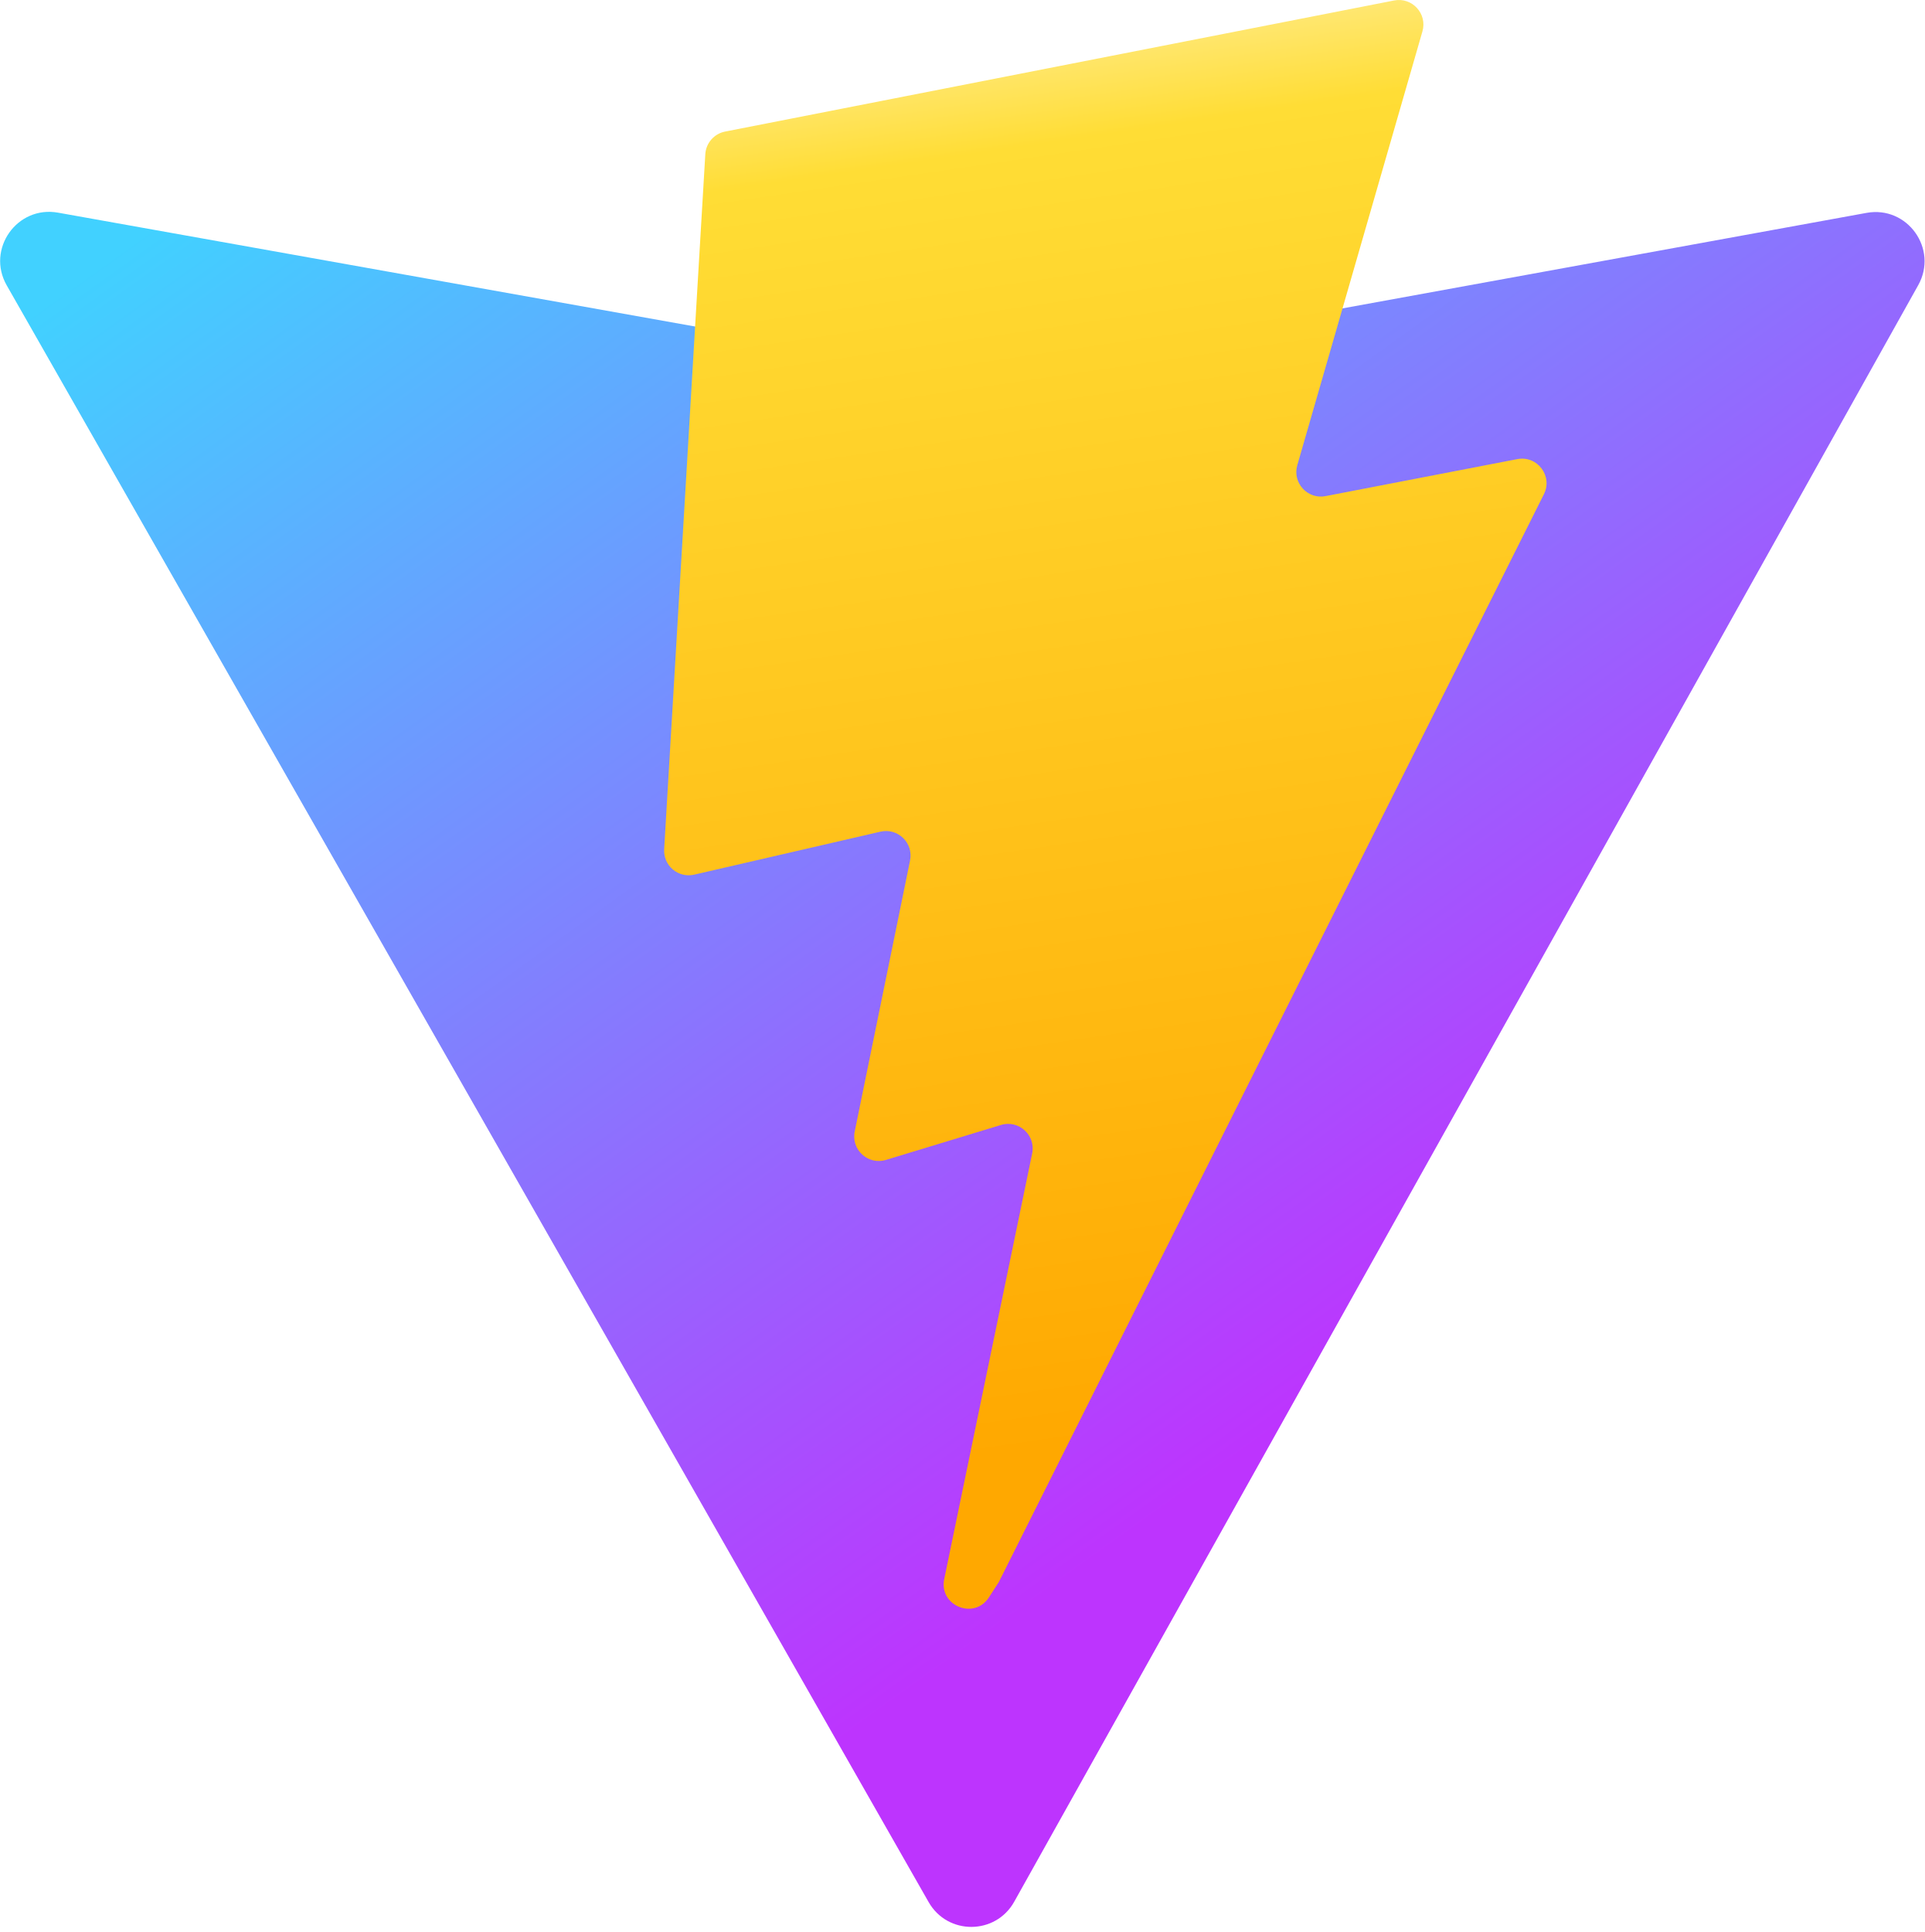
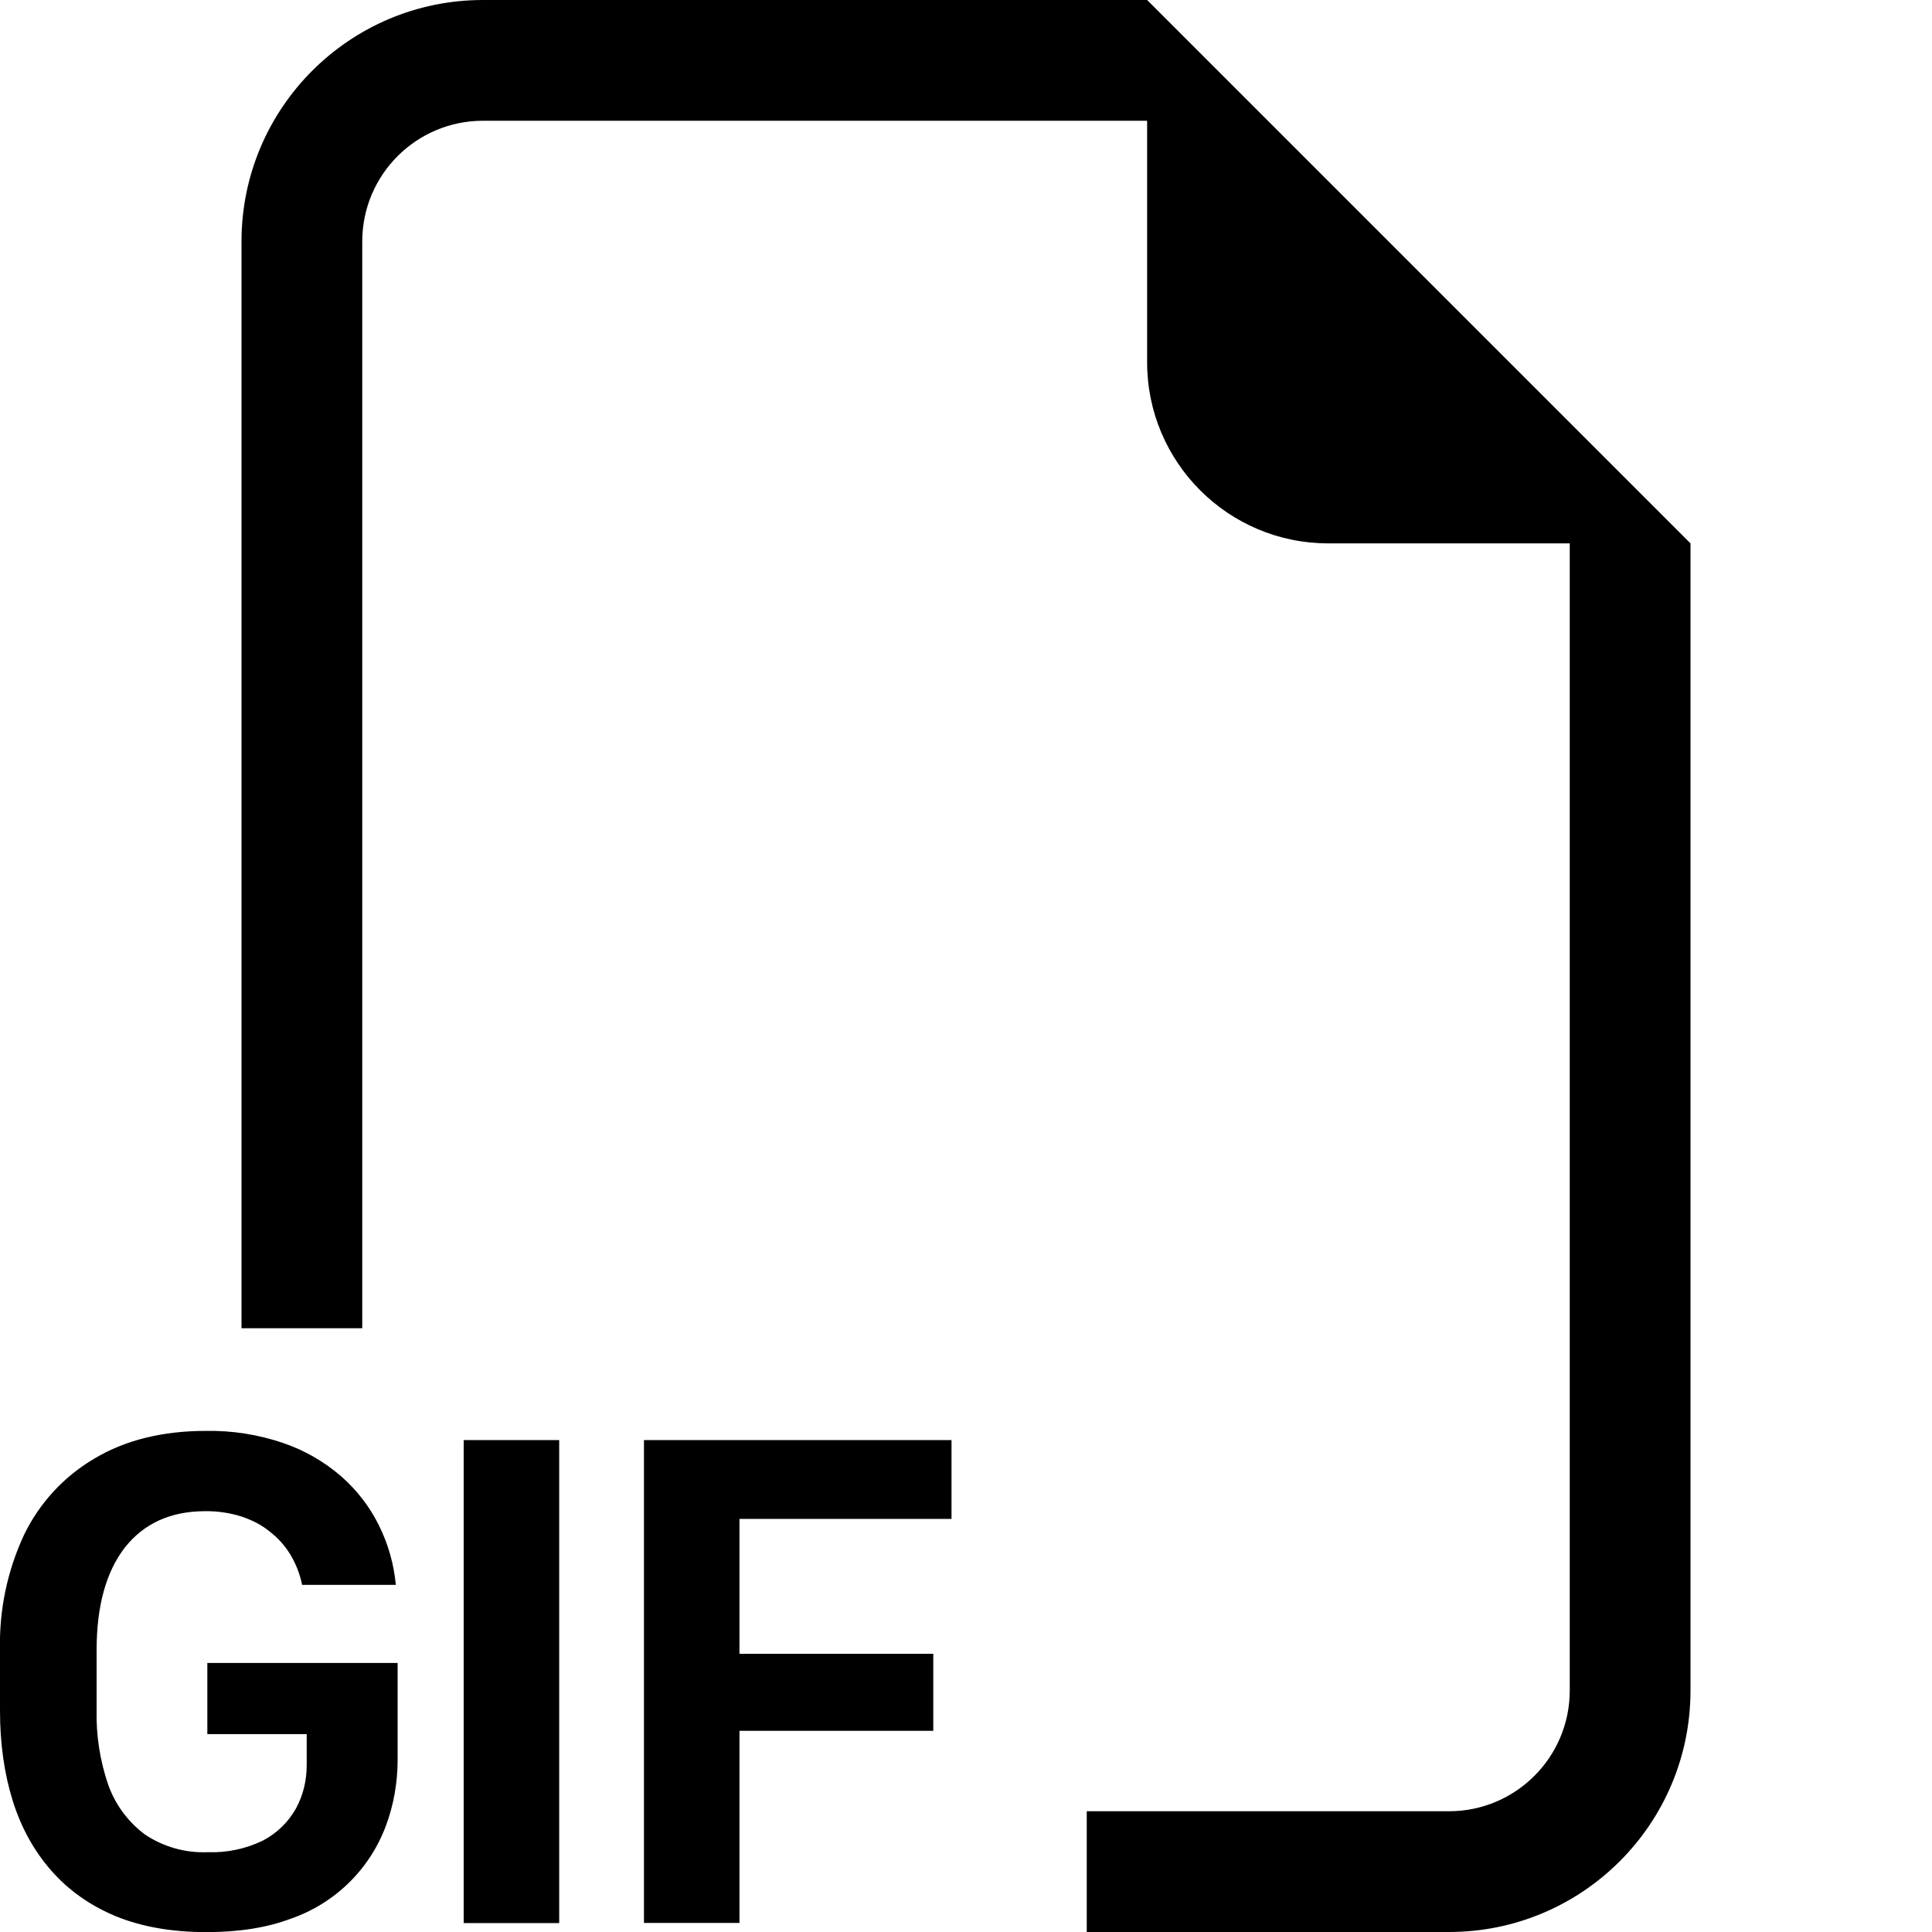
- <svg xmlns="http://www.w3.org/2000/svg" aria-hidden="true" role="img" class="iconify iconify--logos" width="31.88" height="32" preserveAspectRatio="xMidYMid meet" viewBox="0 0 256 257">
-   <defs>
-     <linearGradient id="IconifyId1813088fe1fbc01fb466" x1="-.828%" x2="57.636%" y1="7.652%" y2="78.411%">
-       <stop offset="0%" stop-color="#41D1FF" />
-       <stop offset="100%" stop-color="#BD34FE" />
-     </linearGradient>
-     <linearGradient id="IconifyId1813088fe1fbc01fb467" x1="43.376%" x2="50.316%" y1="2.242%" y2="89.03%">
-       <stop offset="0%" stop-color="#FFEA83" />
-       <stop offset="8.333%" stop-color="#FFDD35" />
-       <stop offset="100%" stop-color="#FFA800" />
-     </linearGradient>
-   </defs>
-   <path fill="url(#IconifyId1813088fe1fbc01fb466)" d="M255.153 37.938L134.897 252.976c-2.483 4.44-8.862 4.466-11.382.048L.875 37.958c-2.746-4.814 1.371-10.646 6.827-9.67l120.385 21.517a6.537 6.537 0 0 0 2.322-.004l117.867-21.483c5.438-.991 9.574 4.796 6.877 9.62Z" />
-   <path fill="url(#IconifyId1813088fe1fbc01fb467)" d="M185.432.063L96.44 17.501a3.268 3.268 0 0 0-2.634 3.014l-5.474 92.456a3.268 3.268 0 0 0 3.997 3.378l24.777-5.718c2.318-.535 4.413 1.507 3.936 3.838l-7.361 36.047c-.495 2.426 1.782 4.5 4.151 3.78l15.304-4.649c2.372-.72 4.652 1.36 4.15 3.788l-11.698 56.621c-.732 3.542 3.979 5.473 5.943 2.437l1.313-2.028l72.516-144.72c1.215-2.423-.88-5.186-3.54-4.672l-25.505 4.922c-2.396.462-4.435-1.77-3.759-4.114l16.646-57.705c.677-2.35-1.37-4.583-3.769-4.113Z" />
+ <svg xmlns="http://www.w3.org/2000/svg" width="16" height="16" fill="currentColor" class="bi bi-filetype-gif" viewBox="0 0 16 16">
+   <path fill-rule="evenodd" d="M14 4.5V14a2 2 0 0 1-2 2H9v-1h3a1 1 0 0 0 1-1V4.5h-2A1.5 1.5 0 0 1 9.5 3V1H4a1 1 0 0 0-1 1v9H2V2a2 2 0 0 1 2-2h5.5L14 4.5ZM3.278 13.124a1.403 1.403 0 0 0-.14-.492 1.317 1.317 0 0 0-.314-.407 1.447 1.447 0 0 0-.48-.275 1.88 1.88 0 0 0-.636-.1c-.361 0-.67.076-.926.229a1.48 1.48 0 0 0-.583.632 2.136 2.136 0 0 0-.199.95v.506c0 .272.035.52.105.745.07.224.177.417.32.58.142.162.32.288.533.377.215.088.466.132.753.132.268 0 .5-.037.697-.111a1.29 1.29 0 0 0 .788-.77c.065-.174.097-.358.097-.551v-.797H1.717v.589h.823v.255c0 .132-.03.254-.09.363a.67.67 0 0 1-.273.264.967.967 0 0 1-.457.096.87.87 0 0 1-.519-.146.881.881 0 0 1-.305-.413 1.785 1.785 0 0 1-.096-.615v-.499c0-.365.078-.648.234-.85.158-.2.38-.301.665-.301a.96.96 0 0 1 .3.044c.09.03.17.071.236.126a.689.689 0 0 1 .17.19.797.797 0 0 1 .097.25h.776Zm1.353 2.801v-3.999H3.84v4h.79Zm1.493-1.59v1.59h-.791v-3.999H7.88v.653H6.124v1.117h1.605v.638H6.124Z" />
</svg>
